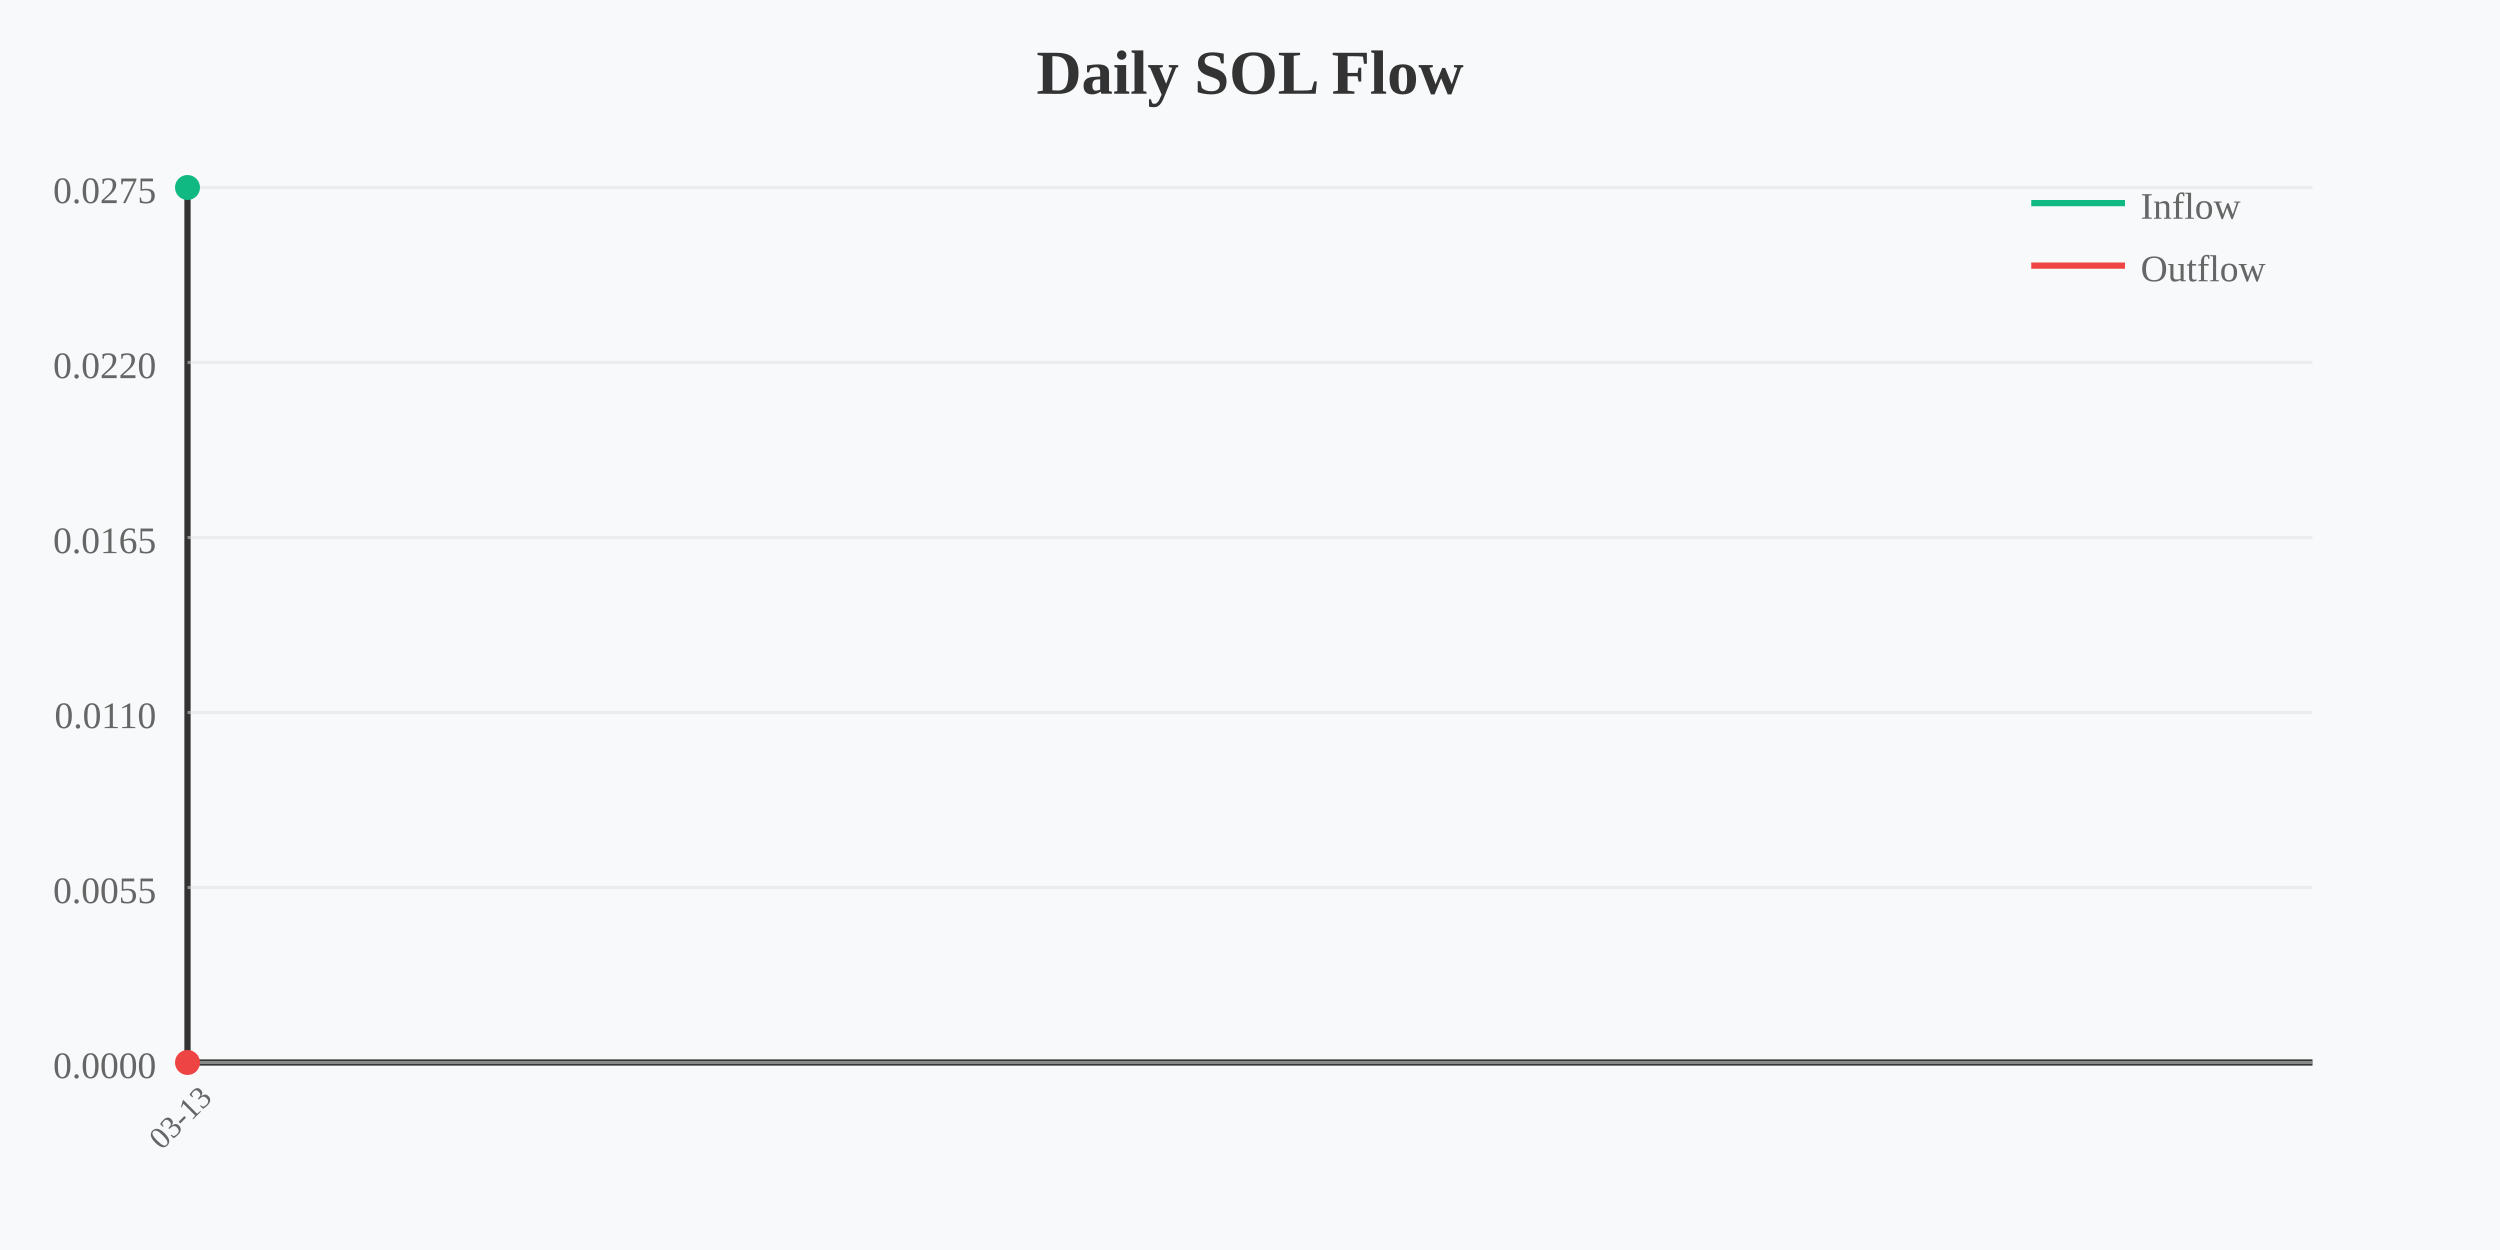
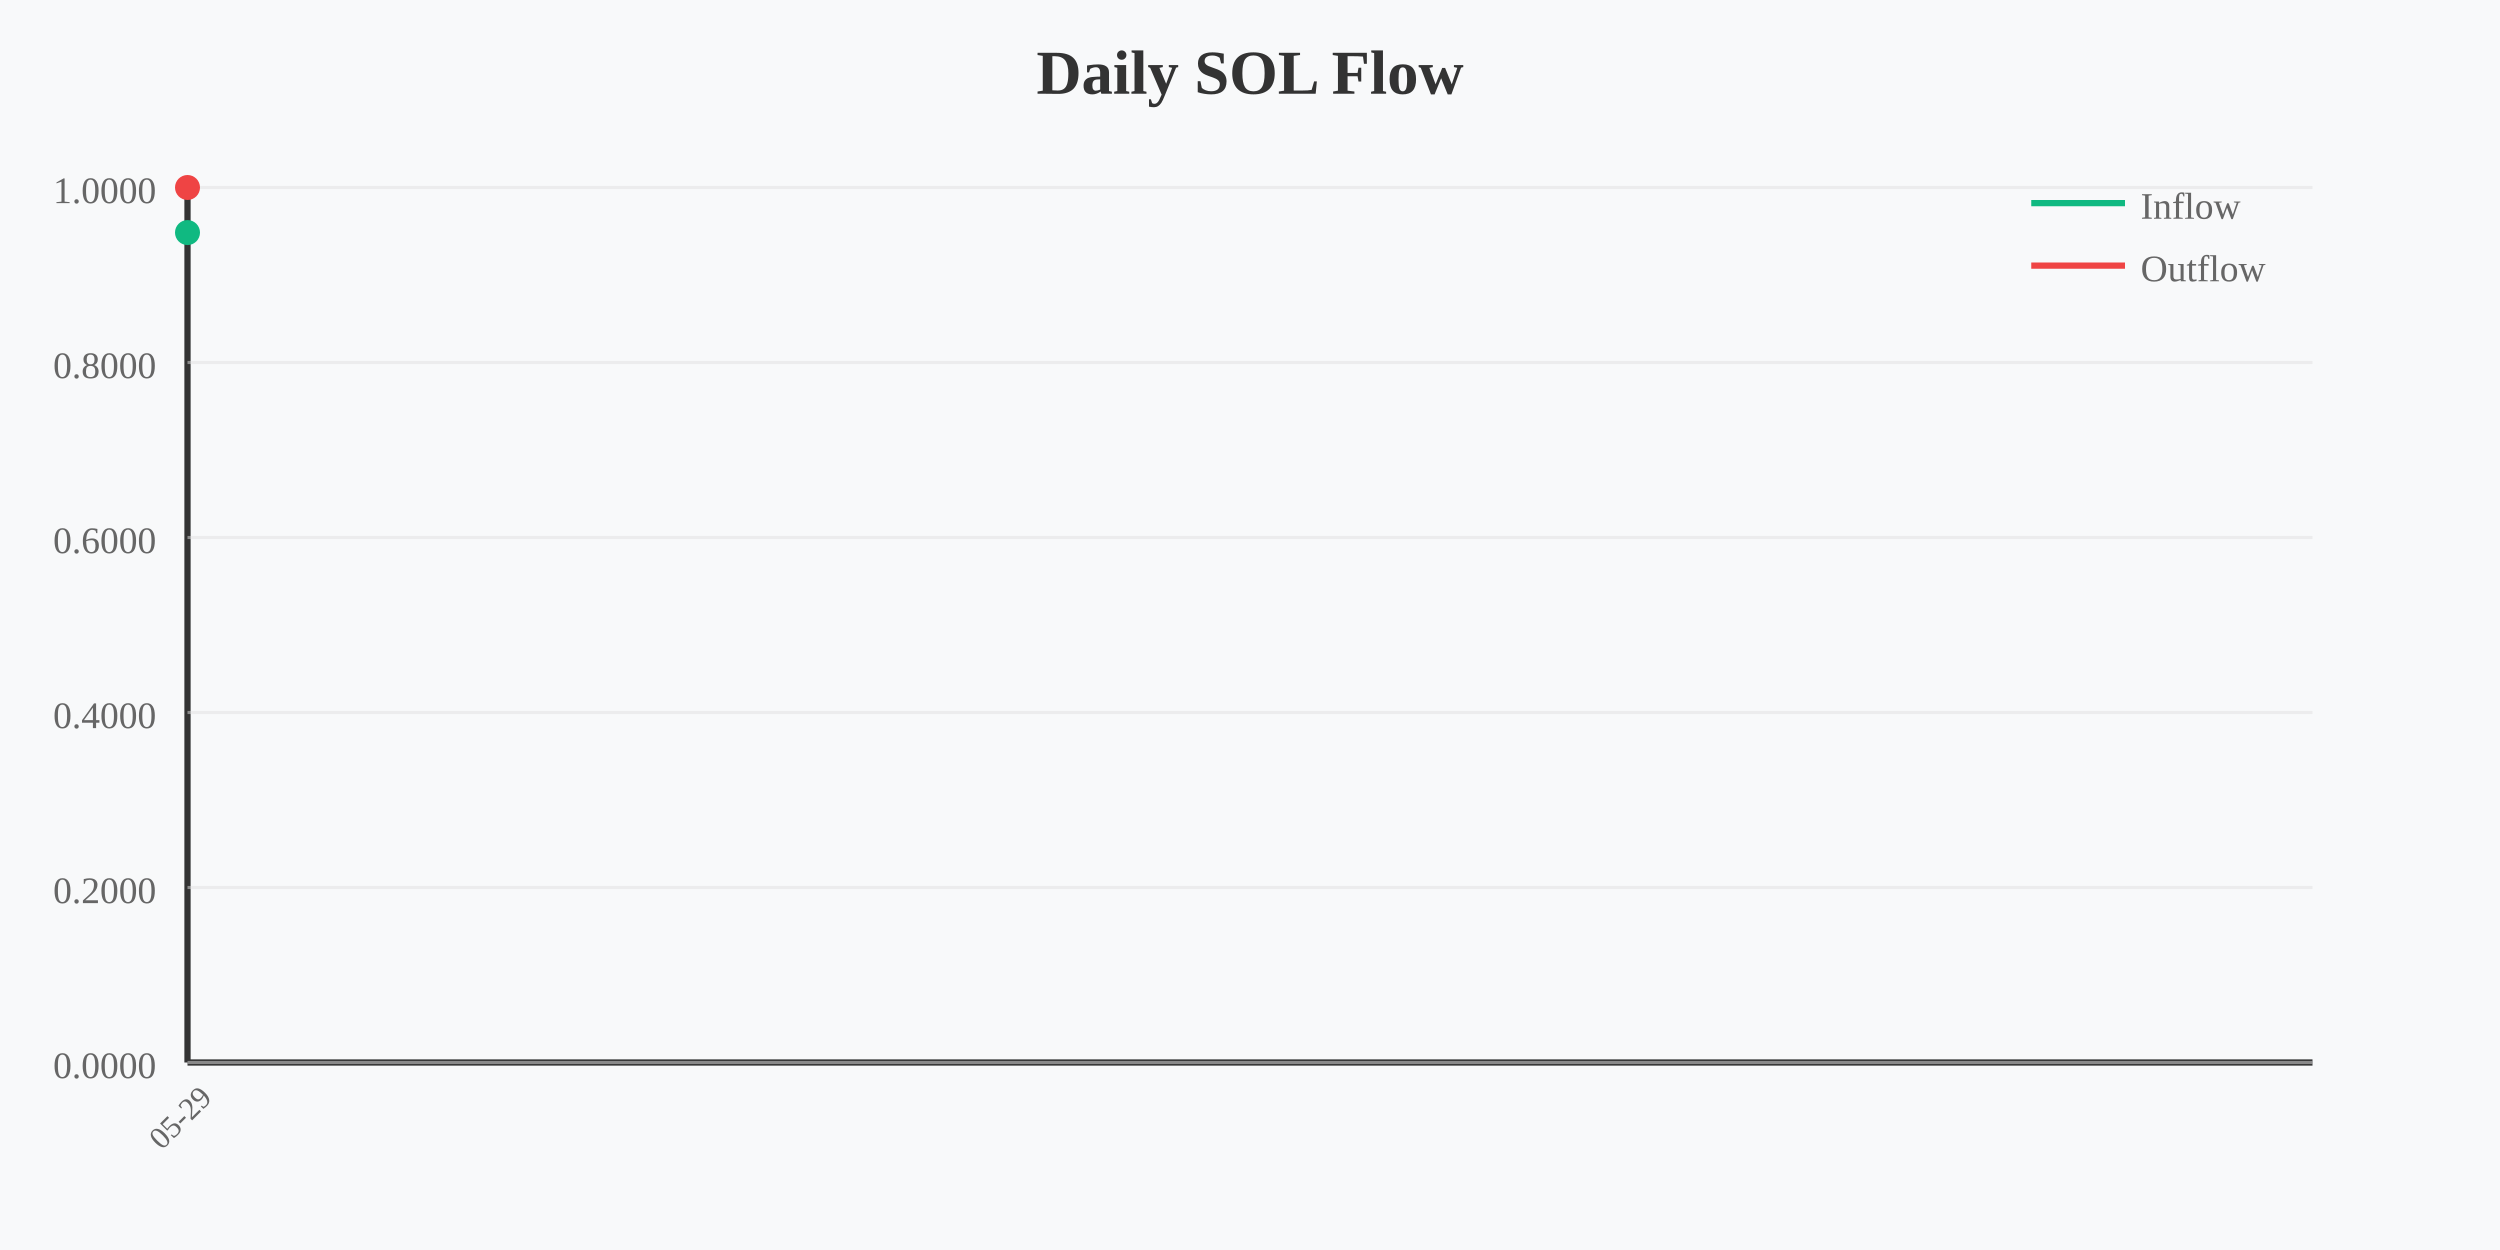
<svg xmlns="http://www.w3.org/2000/svg" width="800" height="400" viewBox="0 0 800 400">
  <rect width="800" height="400" fill="#f8f9fa" />
  <text x="400" y="30" text-anchor="middle" font-size="20" font-weight="bold" fill="#333">Daily SOL Flow</text>
  <line x1="60" y1="60" x2="60" y2="340" stroke="#333" stroke-width="2" />
  <line x1="60" y1="340" x2="740" y2="340" stroke="#333" stroke-width="2" />
-   <text x="50" y="65" text-anchor="end" font-size="12" fill="#666">0.0275</text>
+   <text x="50" y="65" text-anchor="end" font-size="12" fill="#666">1.0000</text>
  <line x1="60" y1="60" x2="740" y2="60" stroke="#e0e0e0" stroke-width="1" opacity="0.5" />
-   <text x="50" y="121" text-anchor="end" font-size="12" fill="#666">0.0220</text>
+   <text x="50" y="121" text-anchor="end" font-size="12" fill="#666">0.8000</text>
  <line x1="60" y1="116" x2="740" y2="116" stroke="#e0e0e0" stroke-width="1" opacity="0.5" />
-   <text x="50" y="177" text-anchor="end" font-size="12" fill="#666">0.0165</text>
+   <text x="50" y="177" text-anchor="end" font-size="12" fill="#666">0.6000</text>
  <line x1="60" y1="172" x2="740" y2="172" stroke="#e0e0e0" stroke-width="1" opacity="0.5" />
-   <text x="50" y="233" text-anchor="end" font-size="12" fill="#666">0.0110</text>
+   <text x="50" y="233" text-anchor="end" font-size="12" fill="#666">0.4000</text>
  <line x1="60" y1="228" x2="740" y2="228" stroke="#e0e0e0" stroke-width="1" opacity="0.5" />
-   <text x="50" y="289" text-anchor="end" font-size="12" fill="#666">0.0055</text>
+   <text x="50" y="289" text-anchor="end" font-size="12" fill="#666">0.2000</text>
  <line x1="60" y1="284" x2="740" y2="284" stroke="#e0e0e0" stroke-width="1" opacity="0.5" />
  <text x="50" y="345" text-anchor="end" font-size="12" fill="#666">0.0000</text>
  <line x1="60" y1="340" x2="740" y2="340" stroke="#e0e0e0" stroke-width="1" opacity="0.5" />
-   <polyline points="60,60" fill="none" stroke="#10b981" stroke-width="2" />
-   <polyline points="60,340" fill="none" stroke="#ef4444" stroke-width="2" />
-   <circle cx="60" cy="60" r="4" fill="#10b981" />
-   <circle cx="60" cy="340" r="4" fill="#ef4444" />
-   <text x="60" y="360" text-anchor="middle" font-size="10" fill="#666" transform="rotate(-45 60 360)">03-13</text>
+   <polyline points="60,74.423" fill="none" stroke="#10b981" stroke-width="2" />
+   <polyline points="60,60" fill="none" stroke="#ef4444" stroke-width="2" />
+   <circle cx="60" cy="74.423" r="4" fill="#10b981" />
+   <circle cx="60" cy="60" r="4" fill="#ef4444" />
+   <text x="60" y="360" text-anchor="middle" font-size="10" fill="#666" transform="rotate(-45 60 360)">05-29</text>
  <line x1="650" y1="65" x2="680" y2="65" stroke="#10b981" stroke-width="2" />
  <text x="685" y="70" font-size="12" fill="#666">Inflow</text>
  <line x1="650" y1="85" x2="680" y2="85" stroke="#ef4444" stroke-width="2" />
  <text x="685" y="90" font-size="12" fill="#666">Outflow</text>
</svg>
